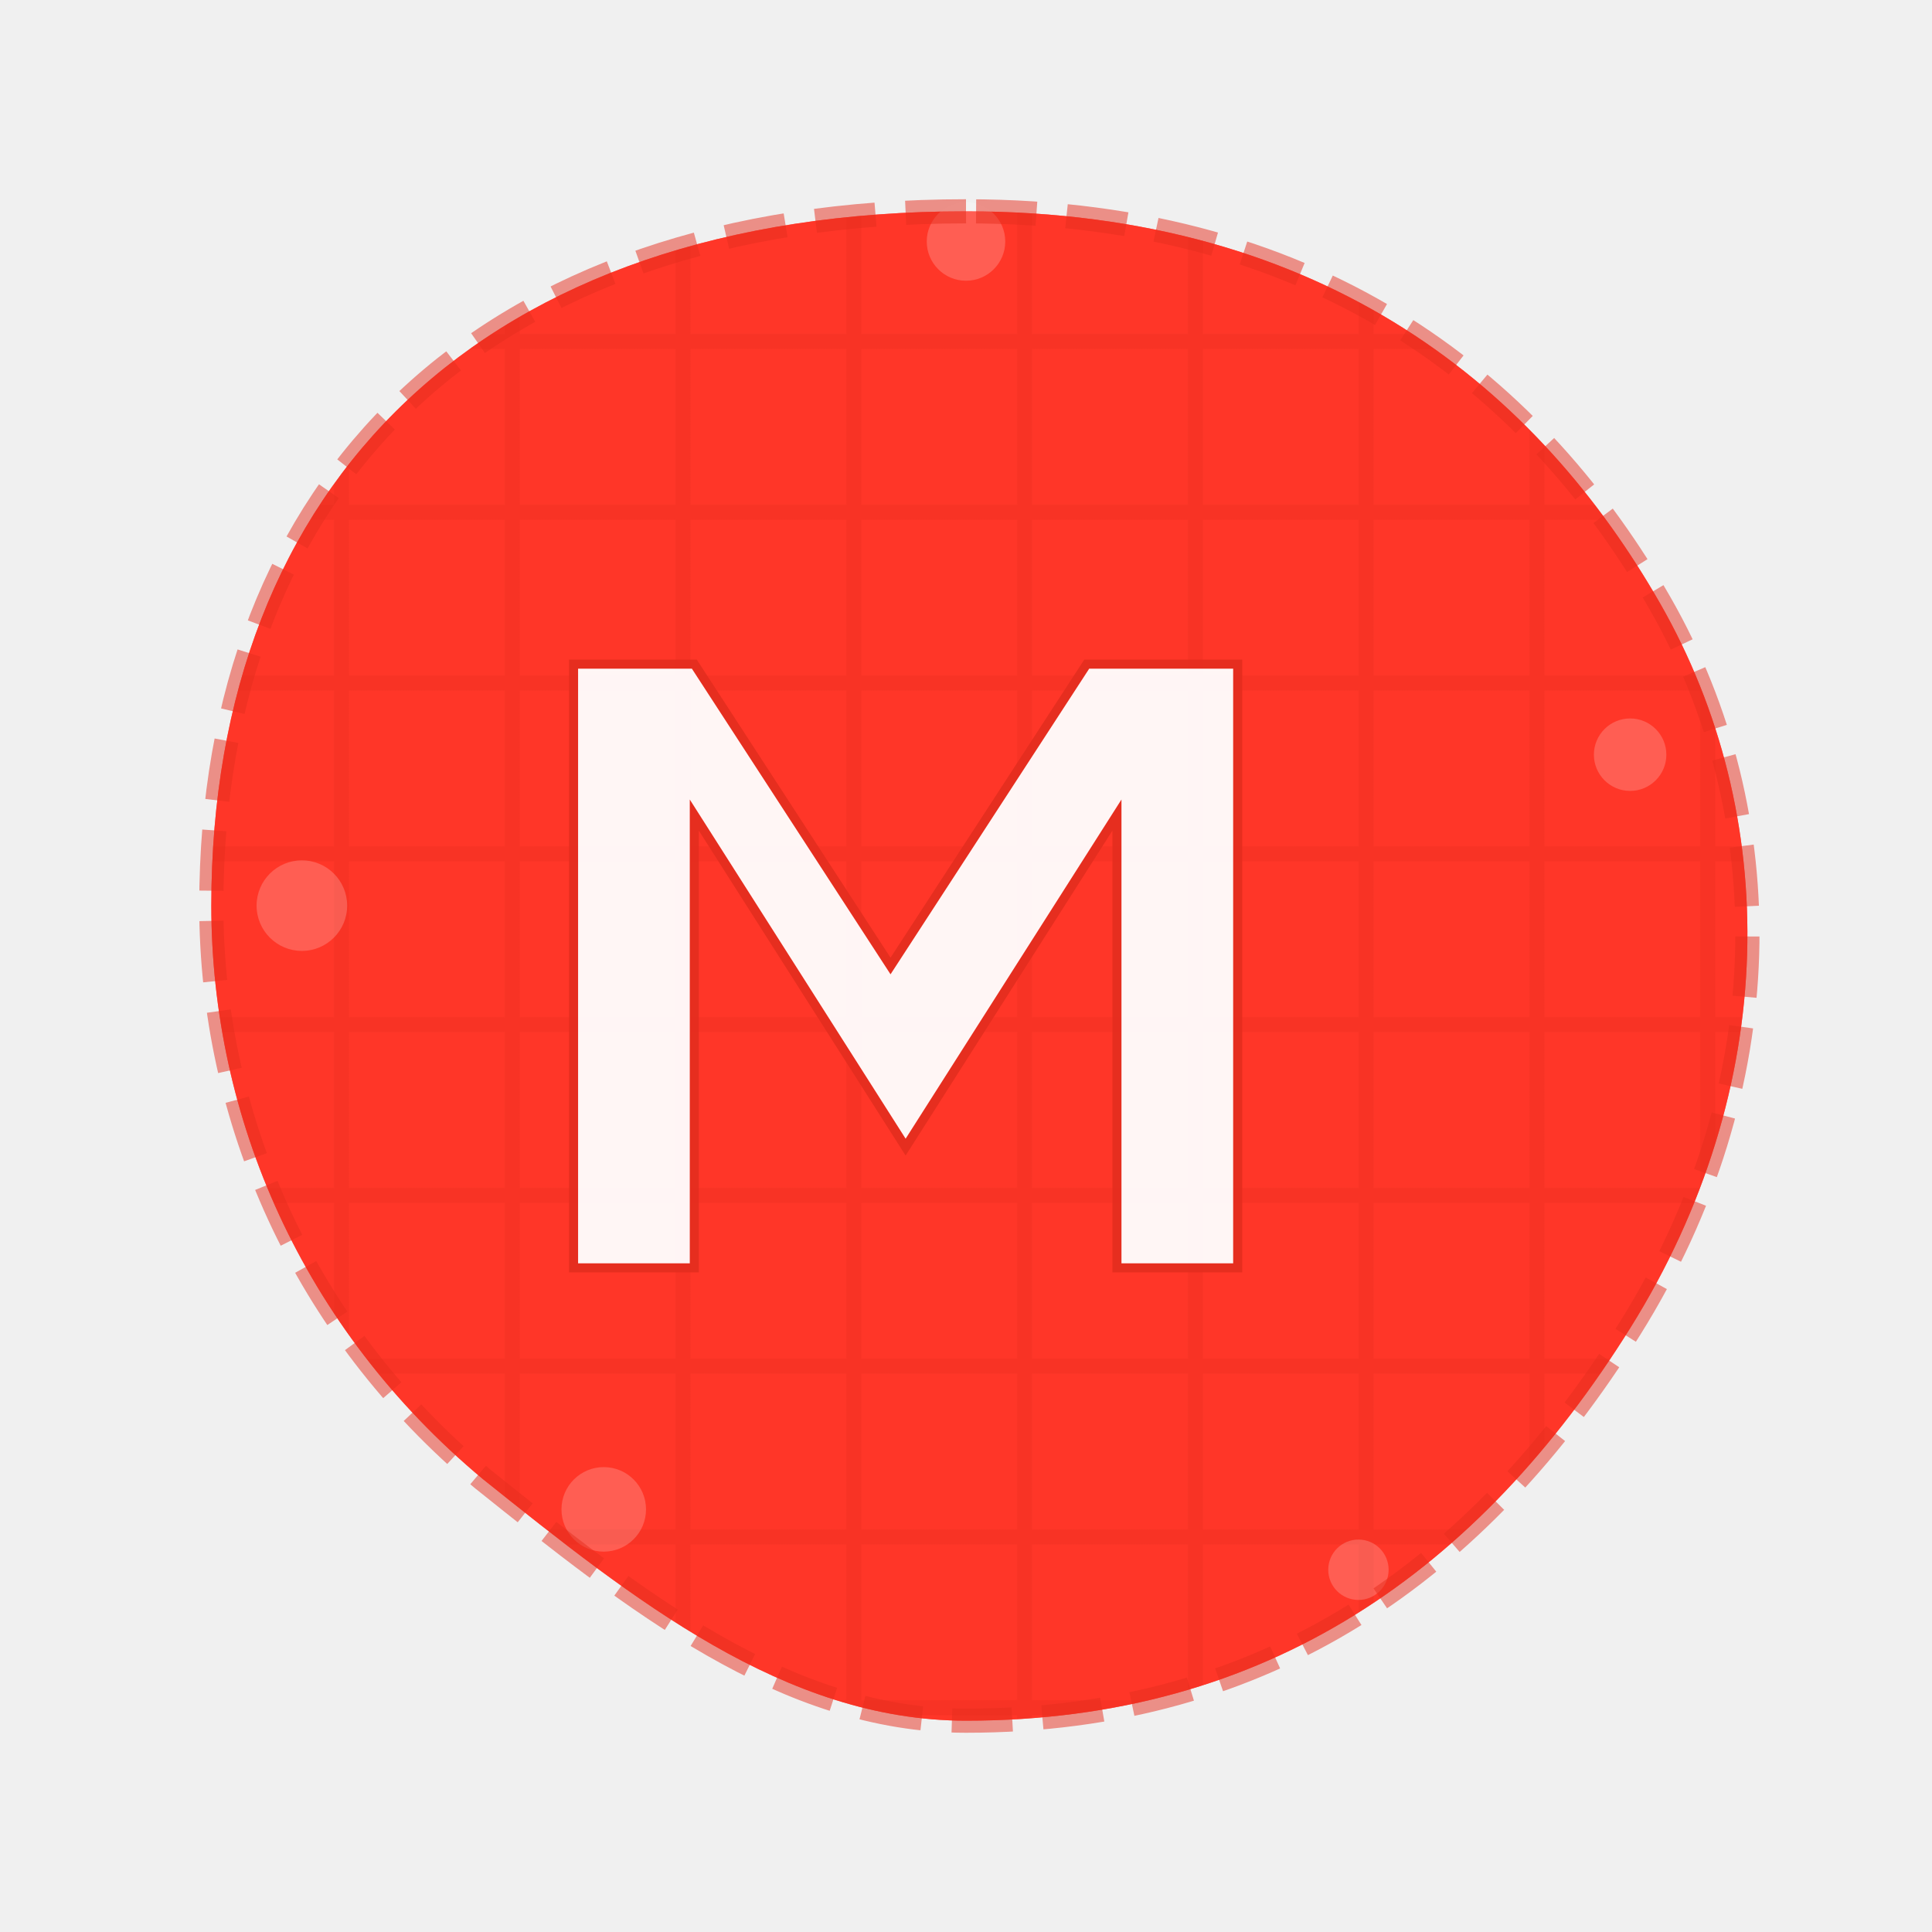
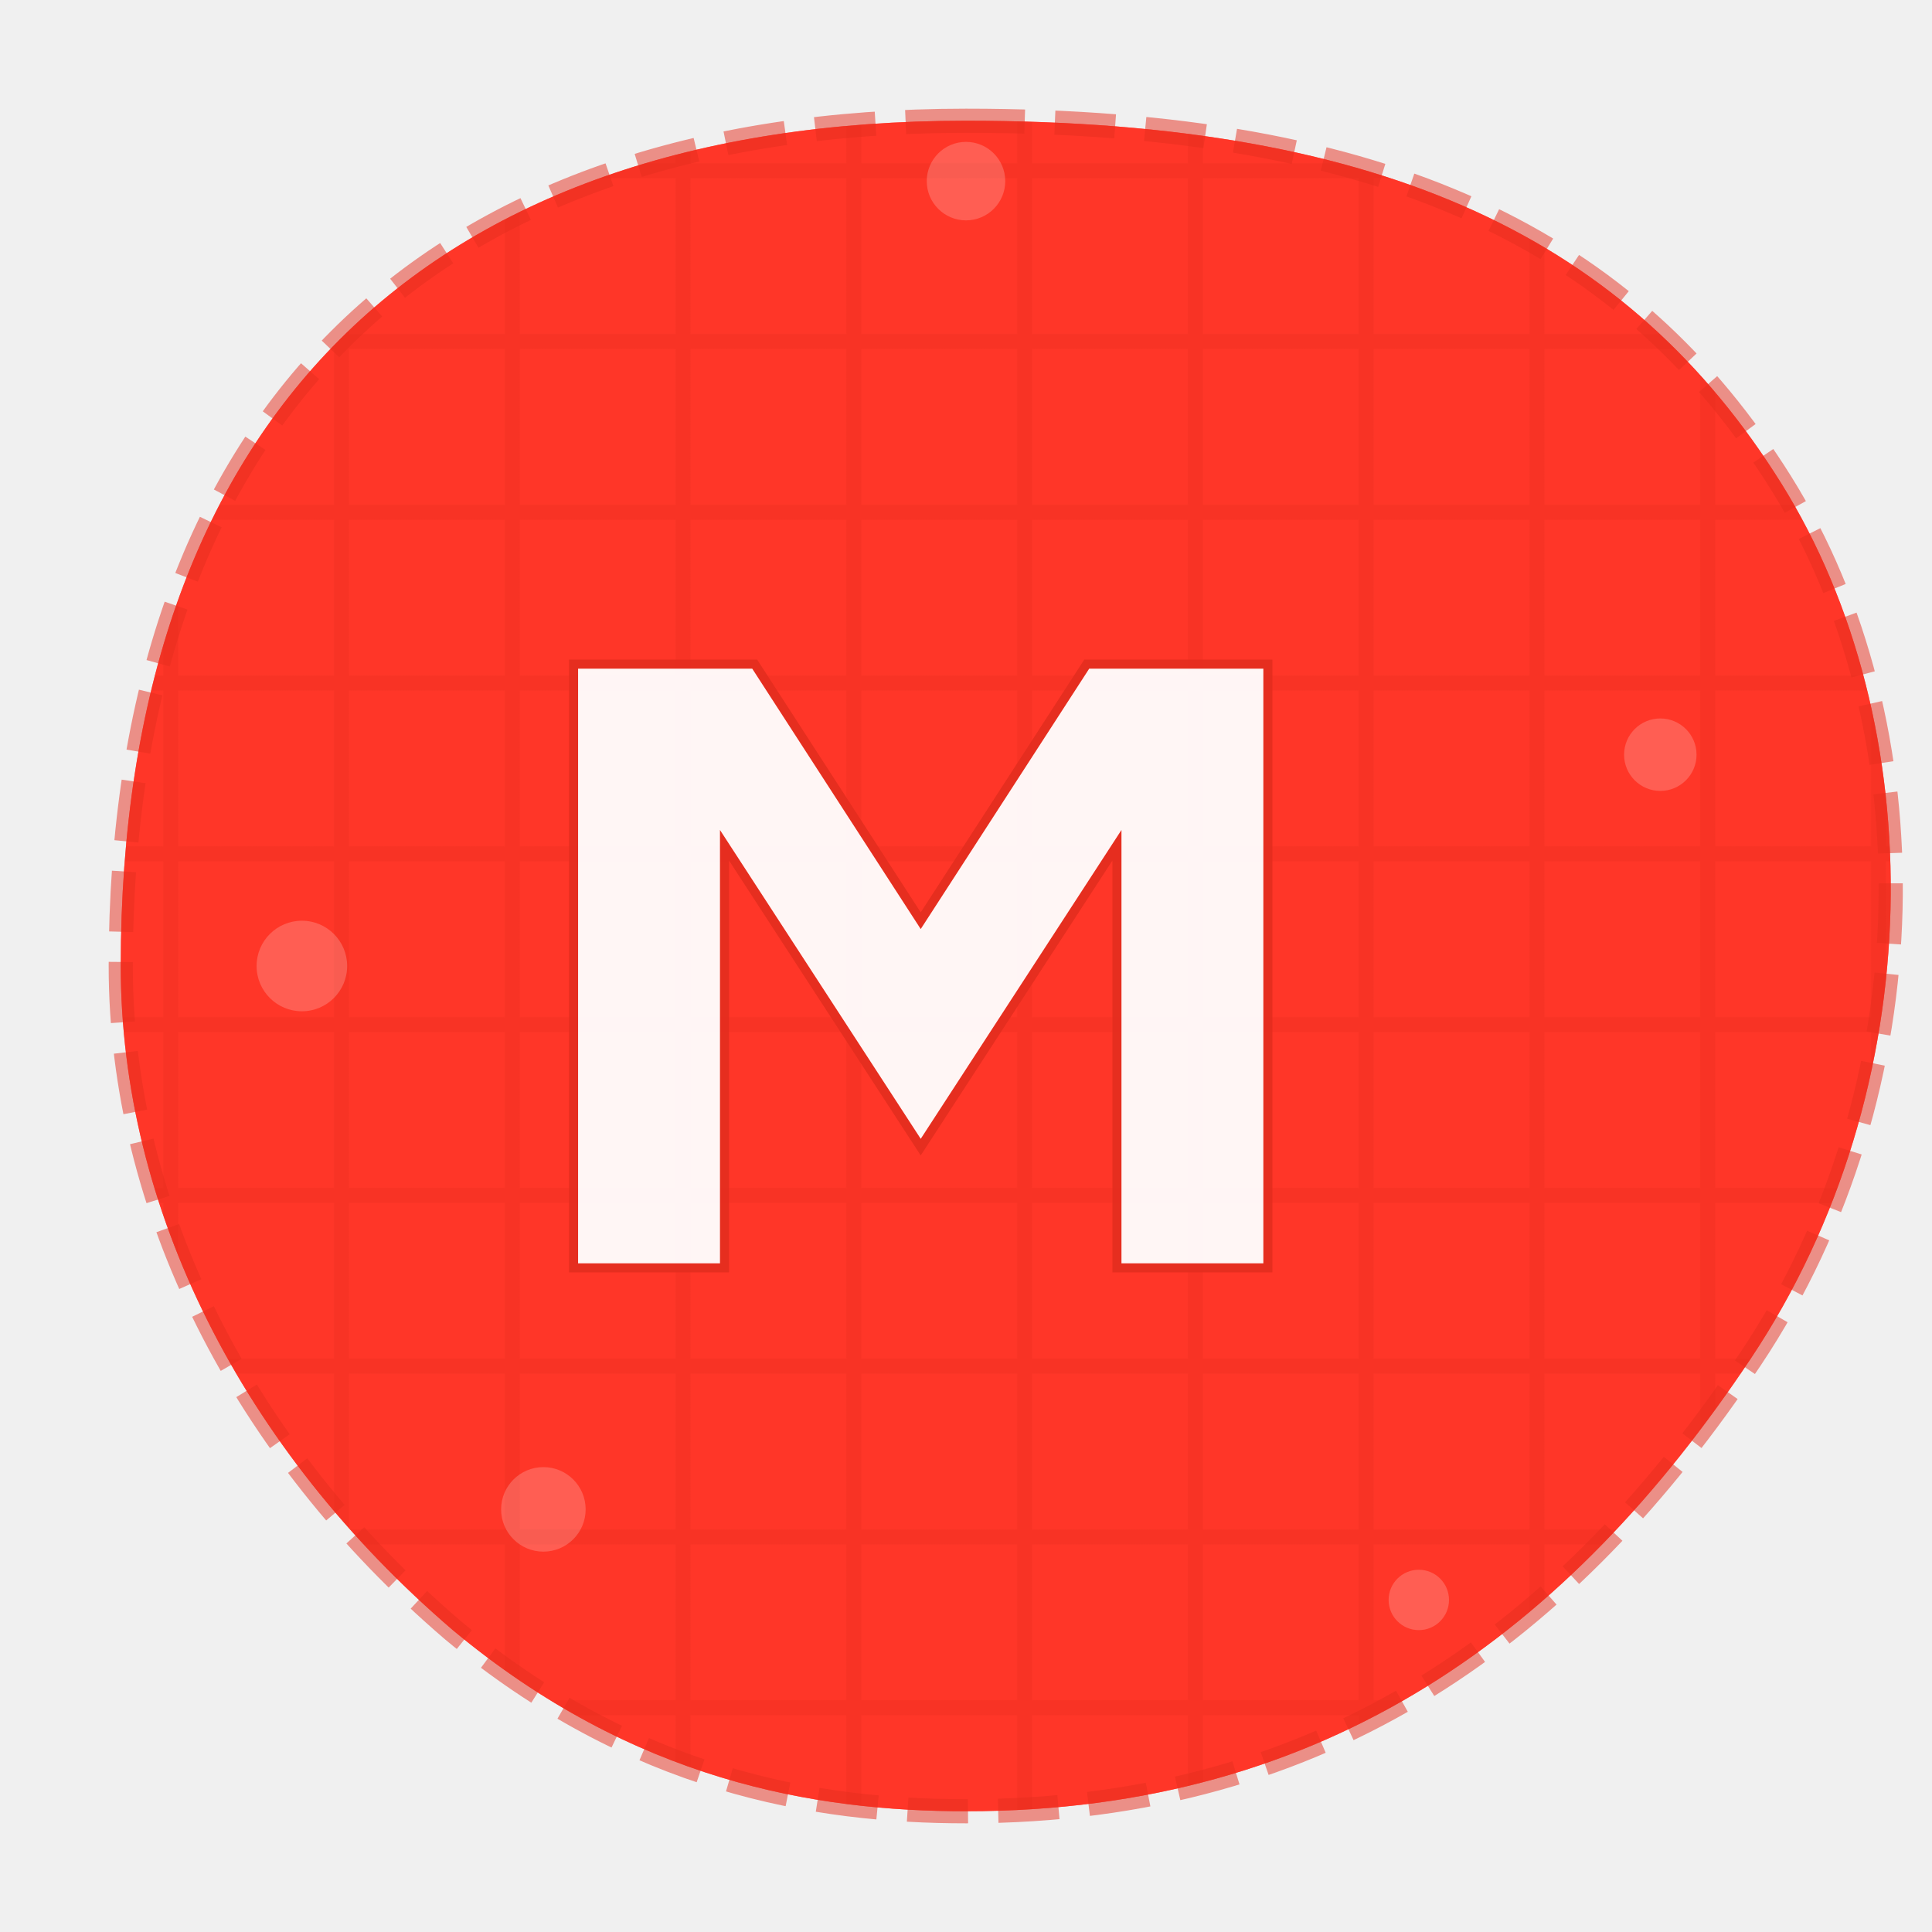
<svg xmlns="http://www.w3.org/2000/svg" viewBox="0 0 64 64">
-   <path d="M32 7 C16 7 7 16 7 30 C7 37 10 44 16 49 C21 53 26 57 32 57 C42 57 49 52 54 44 C59 36 59 27 55 20 C51 13 44 7 32 7 Z" fill="#FF3628" />
+   <path d="M32 4 C14 4 4 14 4 32 C4 40 8 48 15 54 C21 59 27 60 32 60 C44 60 52 54 58 45 C64 36 64 24 59 16 C54 8 46 4 32 4 Z" fill="#FF3628" />
  <defs>
    <pattern id="stampTexture" patternUnits="userSpaceOnUse" width="8" height="8" patternTransform="rotate(45)">
      <rect width="8" height="8" fill="#FF3628" />
      <path d="M0 0L8 8M8 0L0 8" stroke="#E52D1E" stroke-width="0.5" opacity="0.4" />
    </pattern>
  </defs>
-   <path d="M32 7 C16 7 7 16 7 30 C7 37 10 44 16 49 C21 53 26 57 32 57 C42 57 49 52 54 44 C59 36 59 27 55 20 C51 13 44 7 32 7 Z" fill="url(#stampTexture)" opacity="0.7" />
+   <path d="M32 4 C14 4 4 14 4 32 C4 40 8 48 15 54 C21 59 27 60 32 60 C44 60 52 54 58 45 C64 36 64 24 59 16 C54 8 46 4 32 4 Z" fill="url(#stampTexture)" opacity="0.7" />
  <g opacity="0.2">
-     <circle cx="10" cy="30" r="1.5" fill="white" />
-     <circle cx="54" cy="25" r="1.2" fill="white" />
-     <circle cx="32" cy="8" r="1.3" fill="white" />
-     <circle cx="45" cy="52" r="1" fill="white" />
-     <circle cx="20" cy="50" r="1.4" fill="white" />
+     <circle cx="10" cy="32" r="1.5" fill="white" />
+     <circle cx="55" cy="25" r="1.2" fill="white" />
+     <circle cx="32" cy="6" r="1.3" fill="white" />
+     <circle cx="47" cy="53" r="1" fill="white" />
+     <circle cx="18" cy="50" r="1.4" fill="white" />
  </g>
-   <path d="M32 7 C16 7 7 16 7 30 C7 37 10 44 16 49 C21 53 26 57 32 57 C42 57 49 52 54 44 C59 36 59 27 55 20 C51 13 44 7 32 7 Z" fill="none" stroke="#E52D1E" stroke-width="0.8" stroke-dasharray="2,1" opacity="0.5" />
-   <path d="M19 22v20h4V27l7 11 7-11v15h4V22h-5l-6.5 10-6.5-10h-4z" fill="white" stroke="#E52D1E" stroke-width="0.3" opacity="0.95" />
+   <path d="M32 4 C14 4 4 14 4 32 C4 40 8 48 15 54 C21 59 27 60 32 60 C44 60 52 54 58 45 C64 36 64 24 59 16 C54 8 46 4 32 4 Z" fill="none" stroke="#E52D1E" stroke-width="0.8" stroke-dasharray="2,1" opacity="0.5" />
+   <path d="M19 22v20h5V28l6.5 10 6.5-10v14h5V22h-6l-5.5 8.5L25 22h-6z" fill="white" stroke="#E52D1E" stroke-width="0.3" opacity="0.95" />
</svg>
